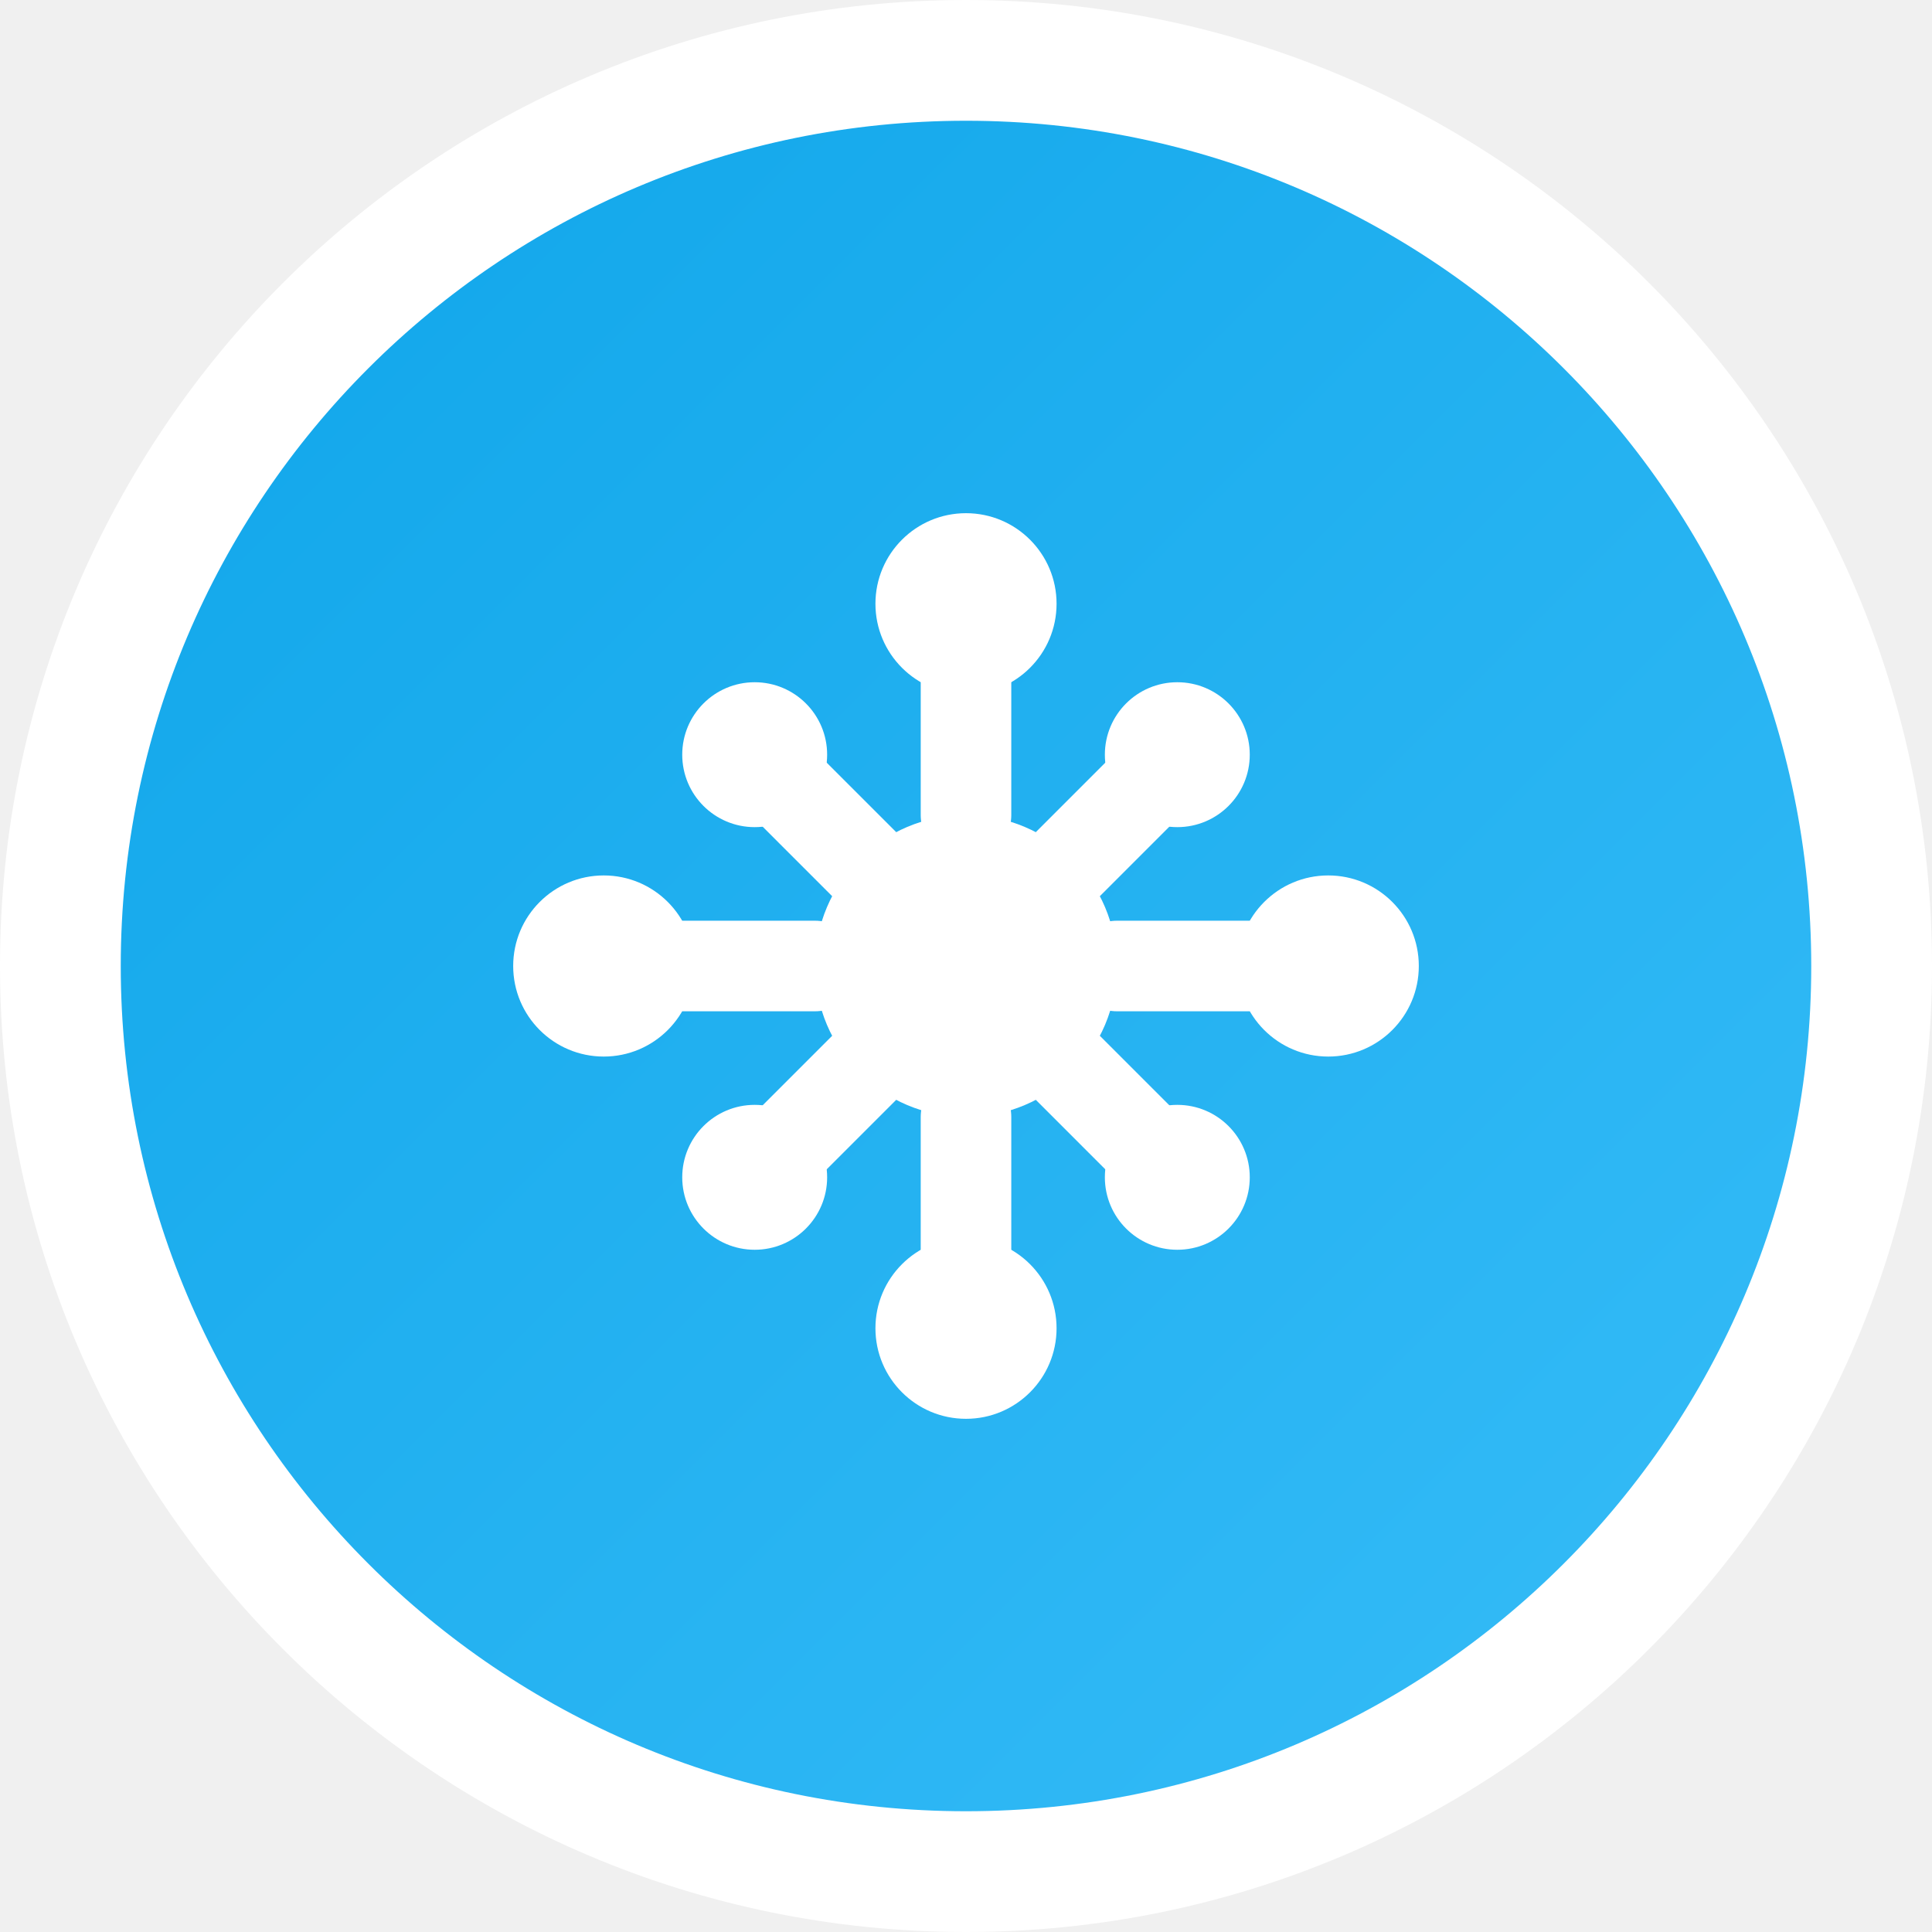
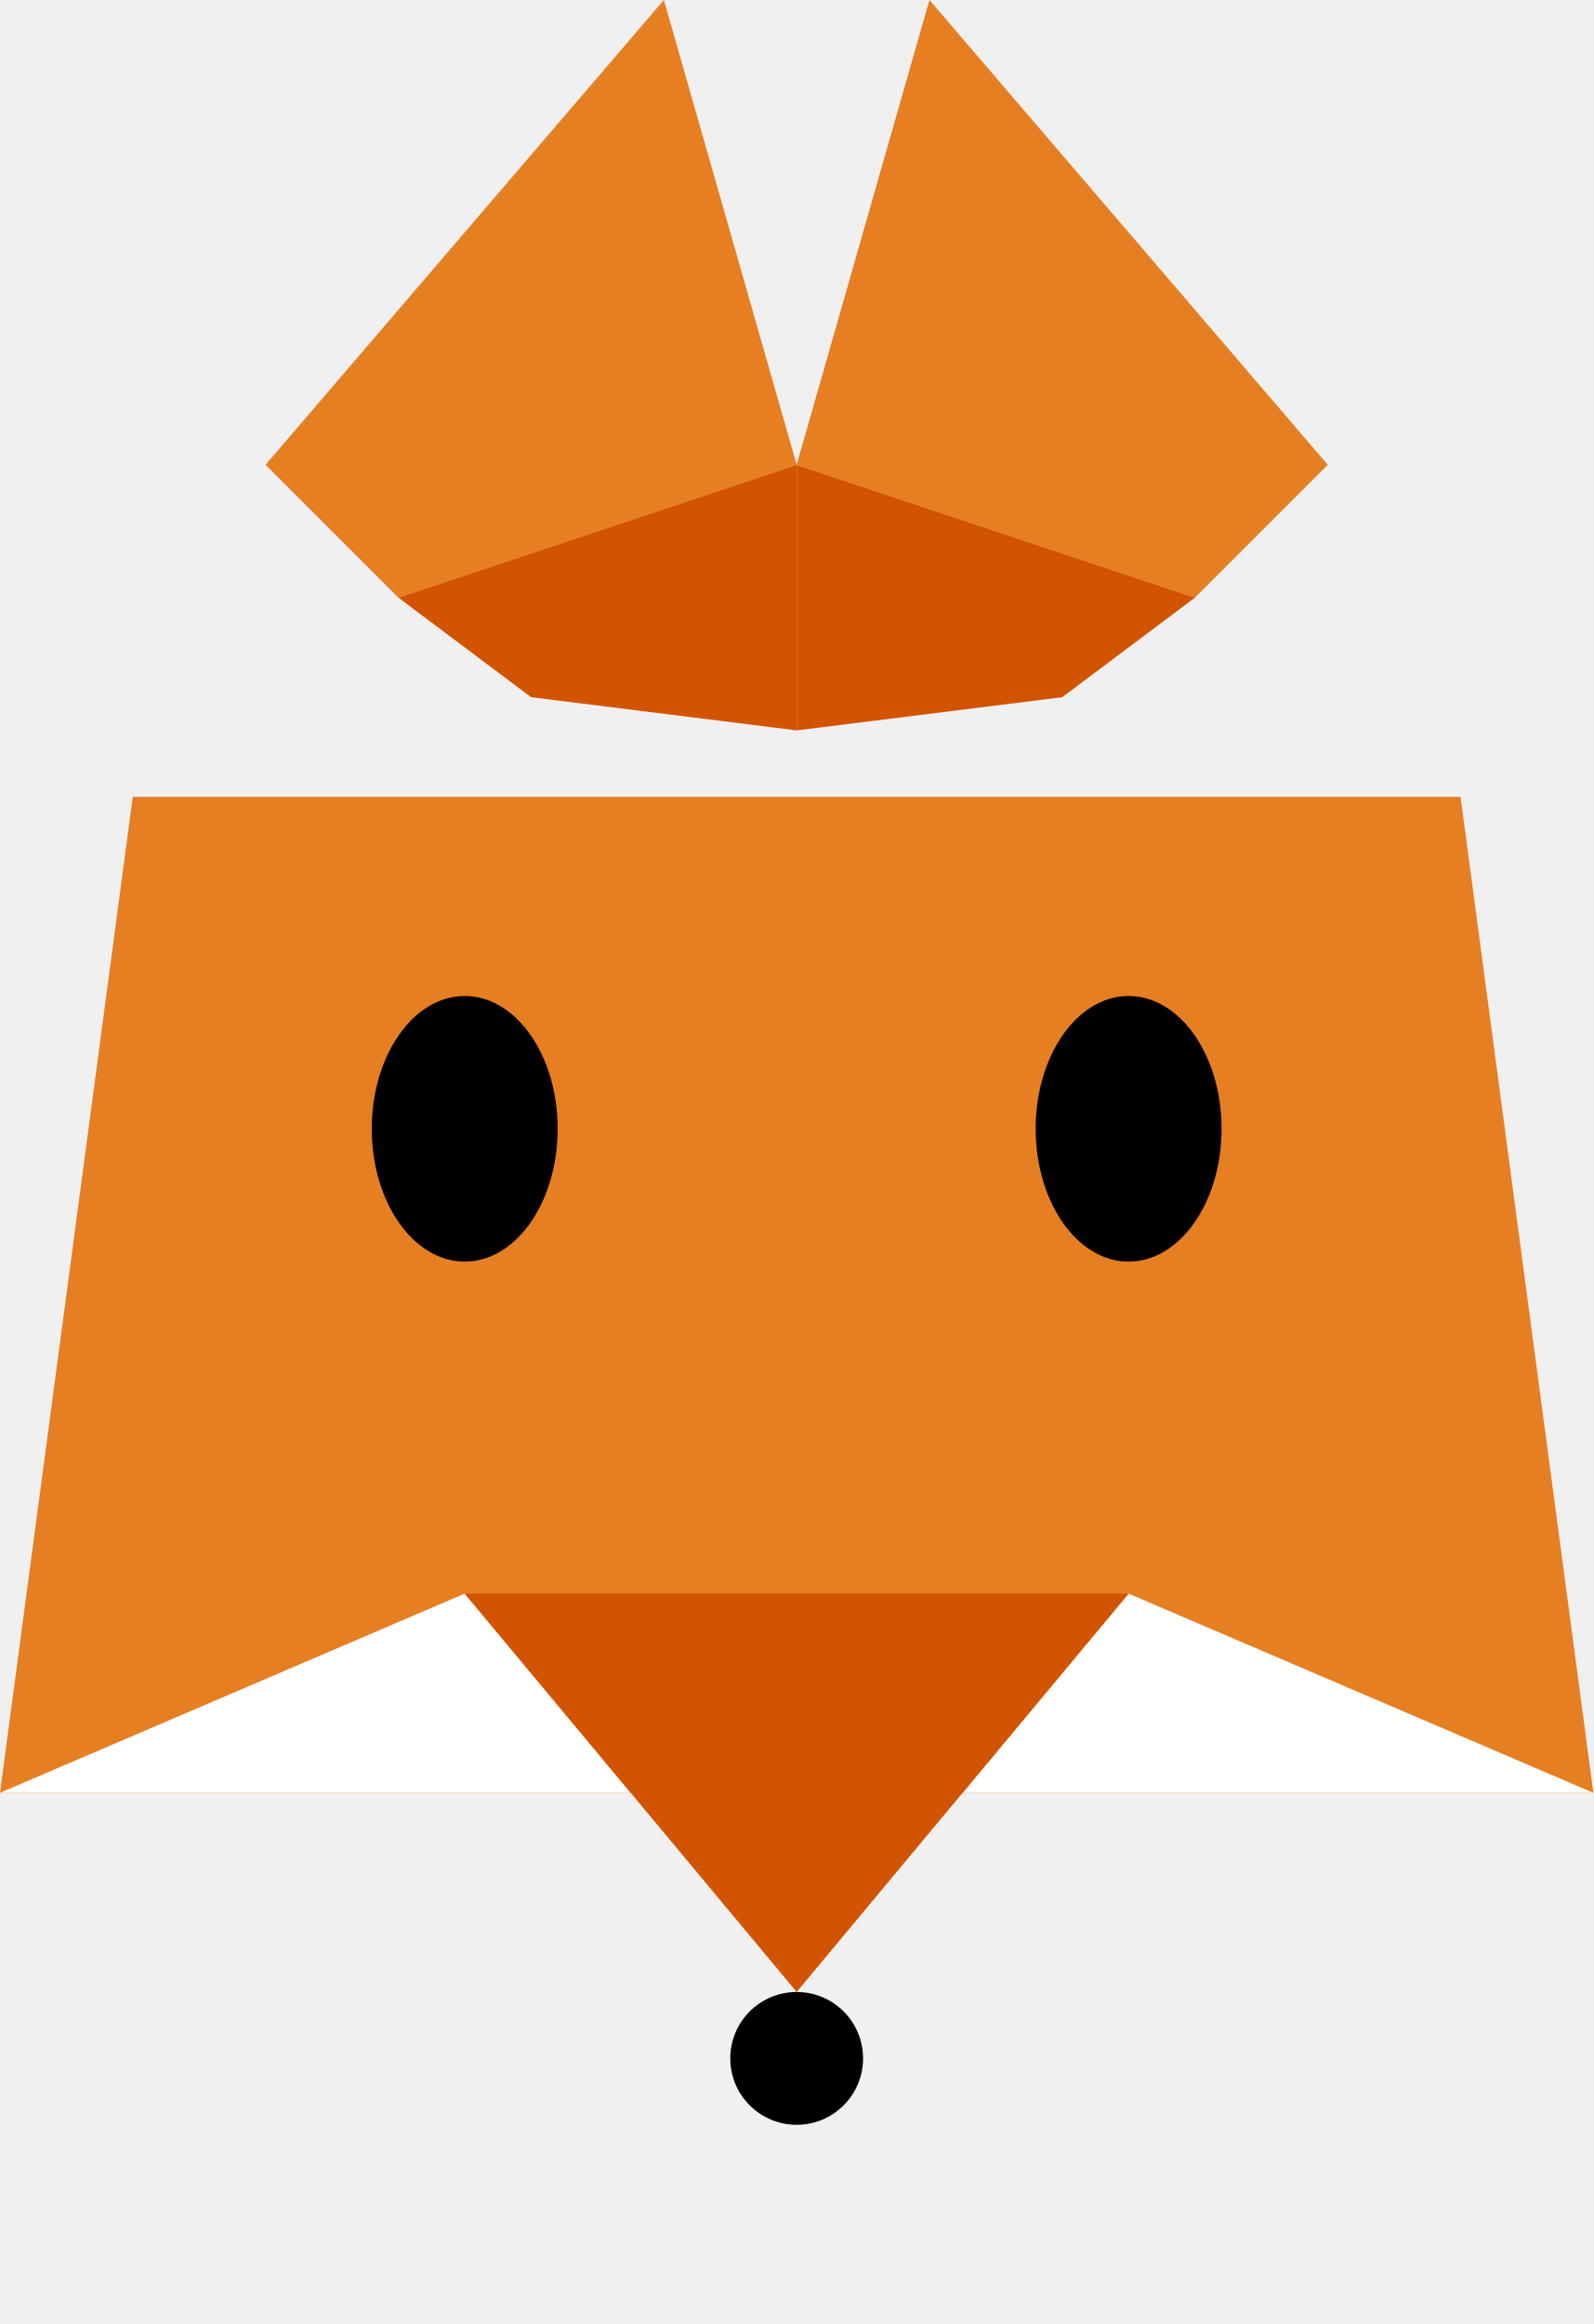
- <svg xmlns="http://www.w3.org/2000/svg" width="32" height="32" viewBox="0 0 32 32" fill="none">
-   <defs>
-     <linearGradient id="logoGradient" x1="0%" y1="0%" x2="100%" y2="100%">
-       <stop offset="0%" style="stop-color:#0ea5e9;stop-opacity:1" />
-       <stop offset="100%" style="stop-color:#38bdf8;stop-opacity:1" />
-     </linearGradient>
-   </defs>
-   <circle cx="16" cy="16" r="15" fill="url(#logoGradient)" stroke="white" stroke-width="2" />
-   <g transform="translate(8, 8)">
-     <circle cx="8" cy="8" r="2.5" fill="white" />
-     <line x1="8" y1="2" x2="8" y2="5.5" stroke="white" stroke-width="1.5" stroke-linecap="round" />
-     <line x1="8" y1="10.5" x2="8" y2="14" stroke="white" stroke-width="1.5" stroke-linecap="round" />
-     <line x1="2" y1="8" x2="5.5" y2="8" stroke="white" stroke-width="1.5" stroke-linecap="round" />
-     <line x1="10.5" y1="8" x2="14" y2="8" stroke="white" stroke-width="1.5" stroke-linecap="round" />
-     <line x1="4.5" y1="4.5" x2="6.5" y2="6.5" stroke="white" stroke-width="1.5" stroke-linecap="round" />
-     <line x1="9.5" y1="9.5" x2="11.5" y2="11.5" stroke="white" stroke-width="1.5" stroke-linecap="round" />
-     <line x1="11.5" y1="4.5" x2="9.5" y2="6.5" stroke="white" stroke-width="1.5" stroke-linecap="round" />
-     <line x1="6.5" y1="9.5" x2="4.5" y2="11.5" stroke="white" stroke-width="1.5" stroke-linecap="round" />
-     <circle cx="8" cy="2" r="1.5" fill="white" />
-     <circle cx="8" cy="14" r="1.5" fill="white" />
-     <circle cx="2" cy="8" r="1.5" fill="white" />
-     <circle cx="14" cy="8" r="1.5" fill="white" />
-     <circle cx="4.5" cy="4.5" r="1.2" fill="white" />
-     <circle cx="11.5" cy="11.5" r="1.2" fill="white" />
-     <circle cx="11.5" cy="4.5" r="1.2" fill="white" />
-     <circle cx="4.5" cy="11.5" r="1.2" fill="white" />
-   </g>
+ <svg xmlns="http://www.w3.org/2000/svg" viewBox="130 80 240 350">
+   <polygon points="170,150 230,80 250,150 190,170" fill="#E67E22" />
+   <polygon points="330,150 270,80 250,150 310,170" fill="#E67E22" />
+   <polygon points="190,170 250,150 250,190 210,185" fill="#D35400" />
+   <polygon points="310,170 250,150 250,190 290,185" fill="#D35400" />
+   <polygon points="150,200 350,200 370,350 130,350" fill="#E67E22" />
+   <polygon points="130,350 200,320 250,380 300,320 370,350" fill="white" />
+   <polygon points="200,320 300,320 250,380" fill="#D35400" />
+   <circle cx="250" cy="390" r="10" fill="black" />
+   <ellipse cx="200" cy="250" rx="14" ry="20" fill="black" />
+   <ellipse cx="300" cy="250" rx="14" ry="20" fill="black" />
</svg>
